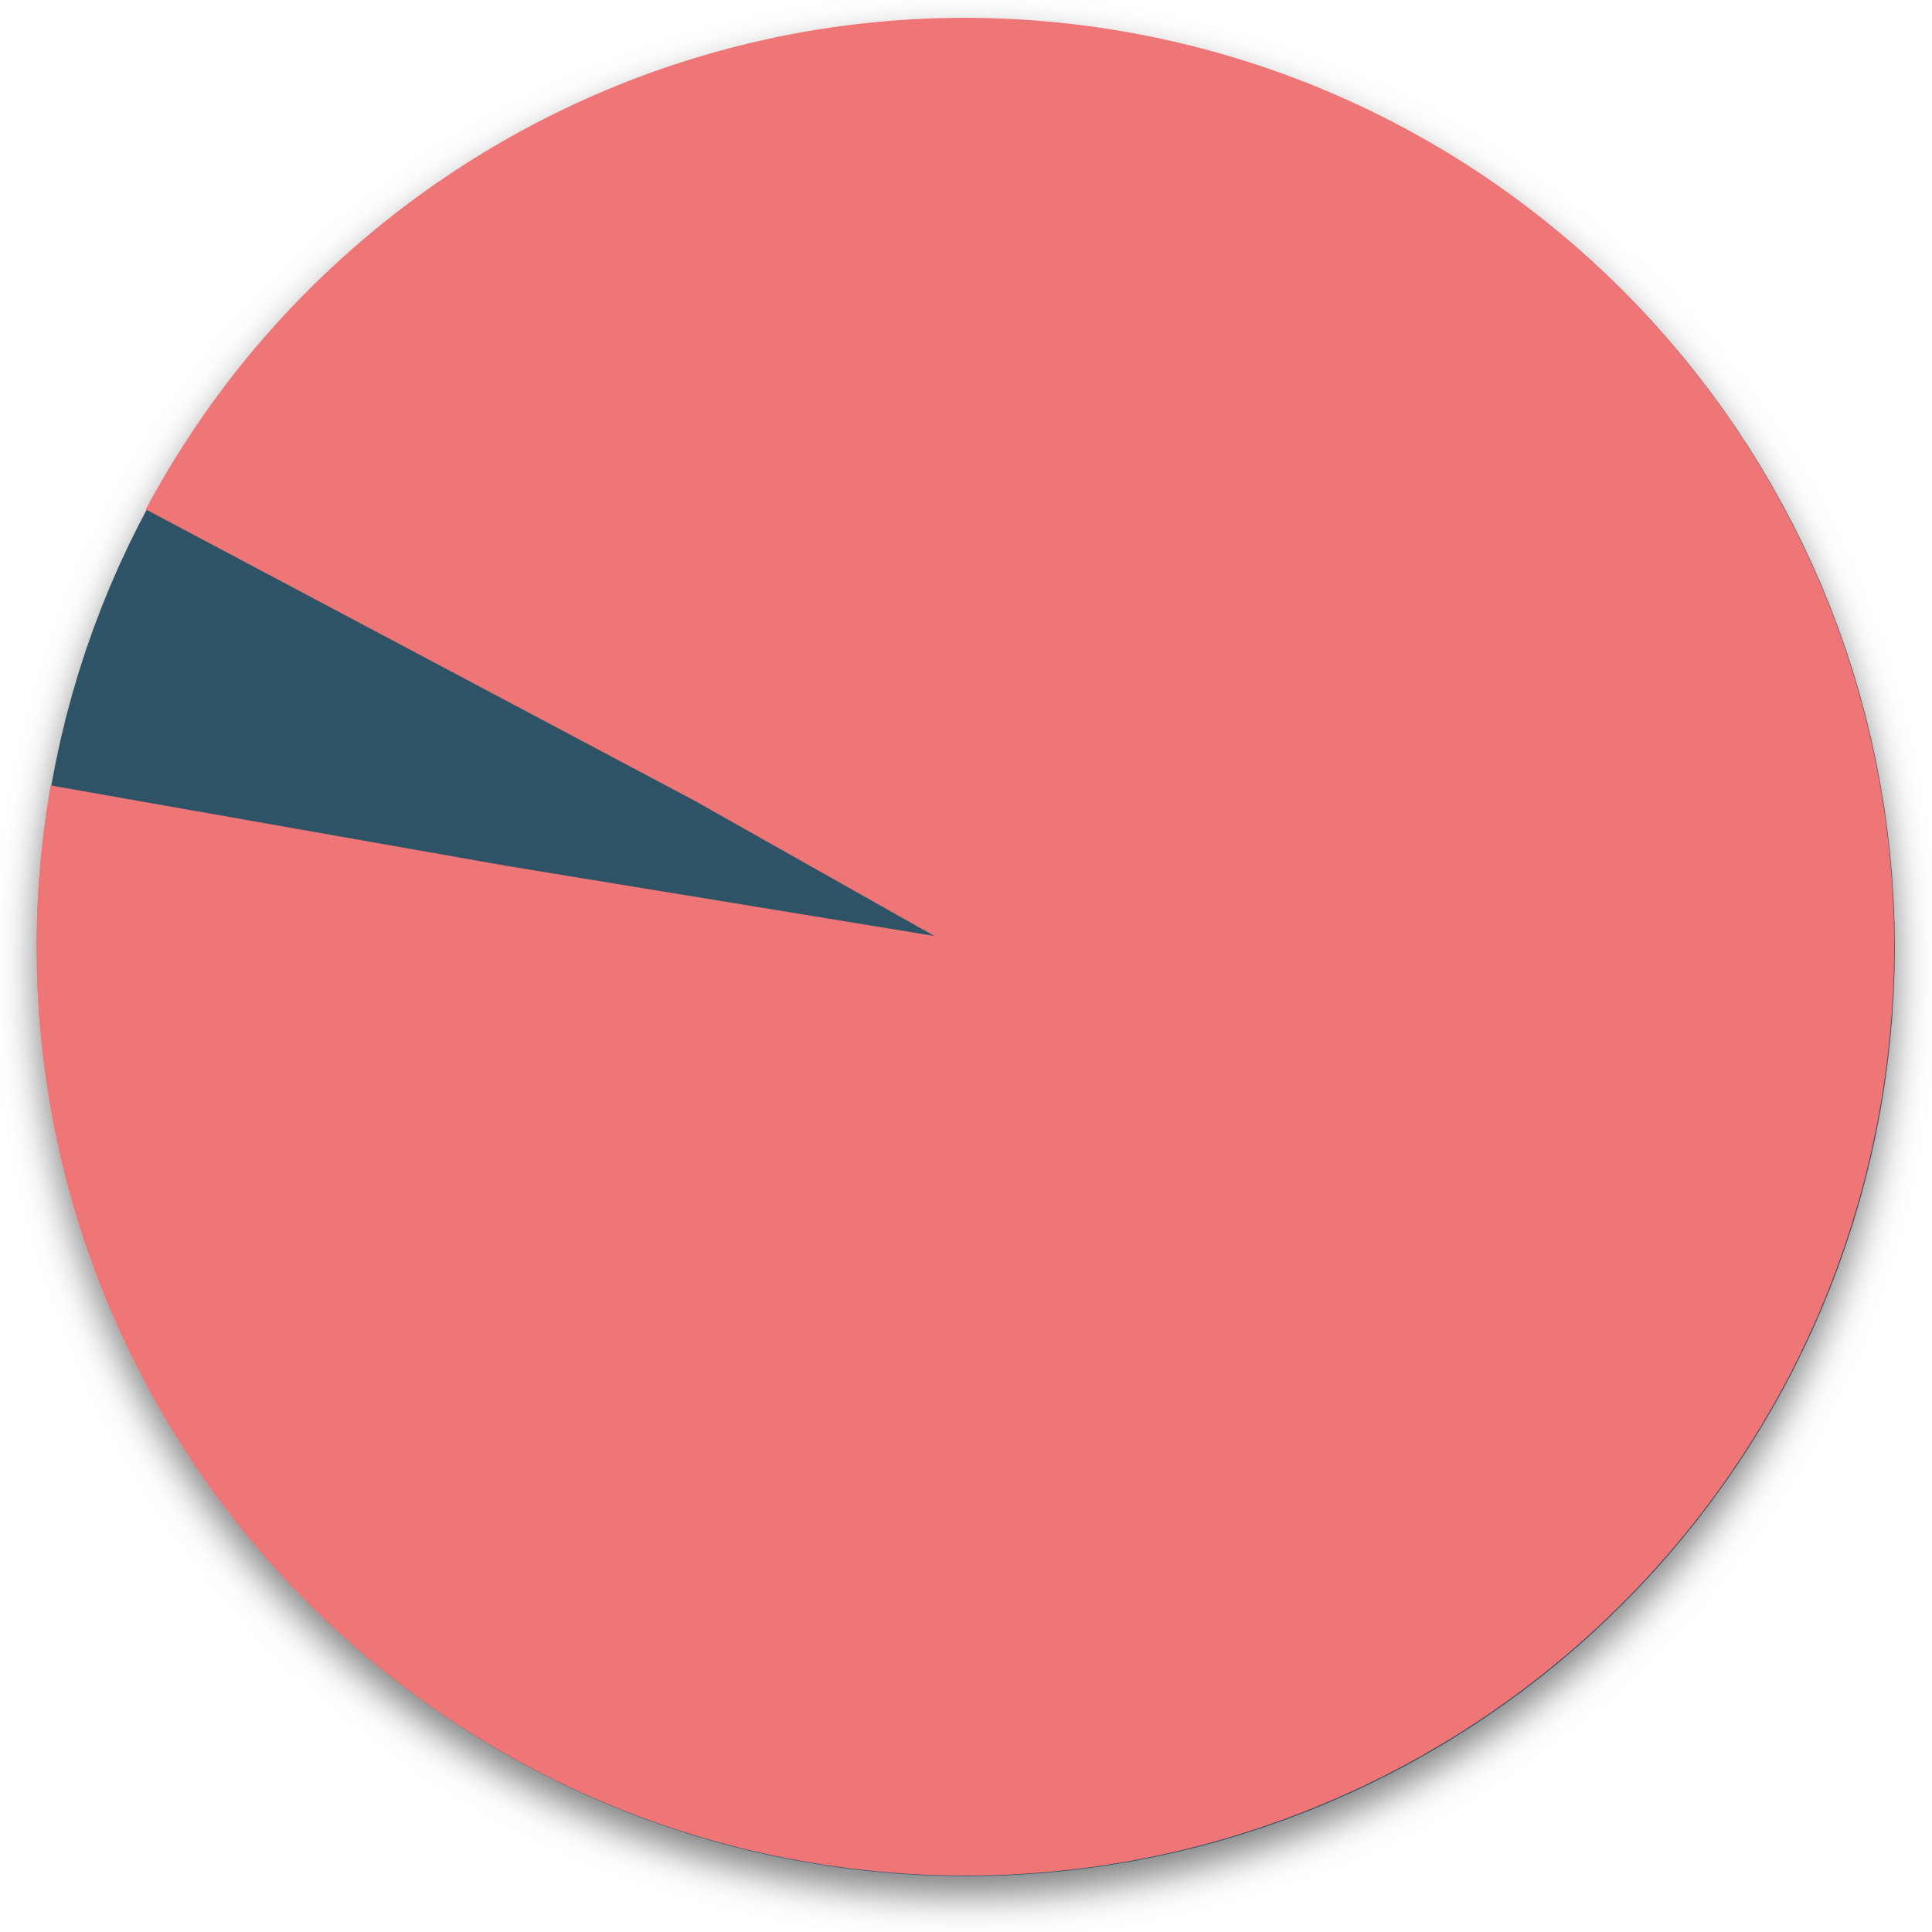
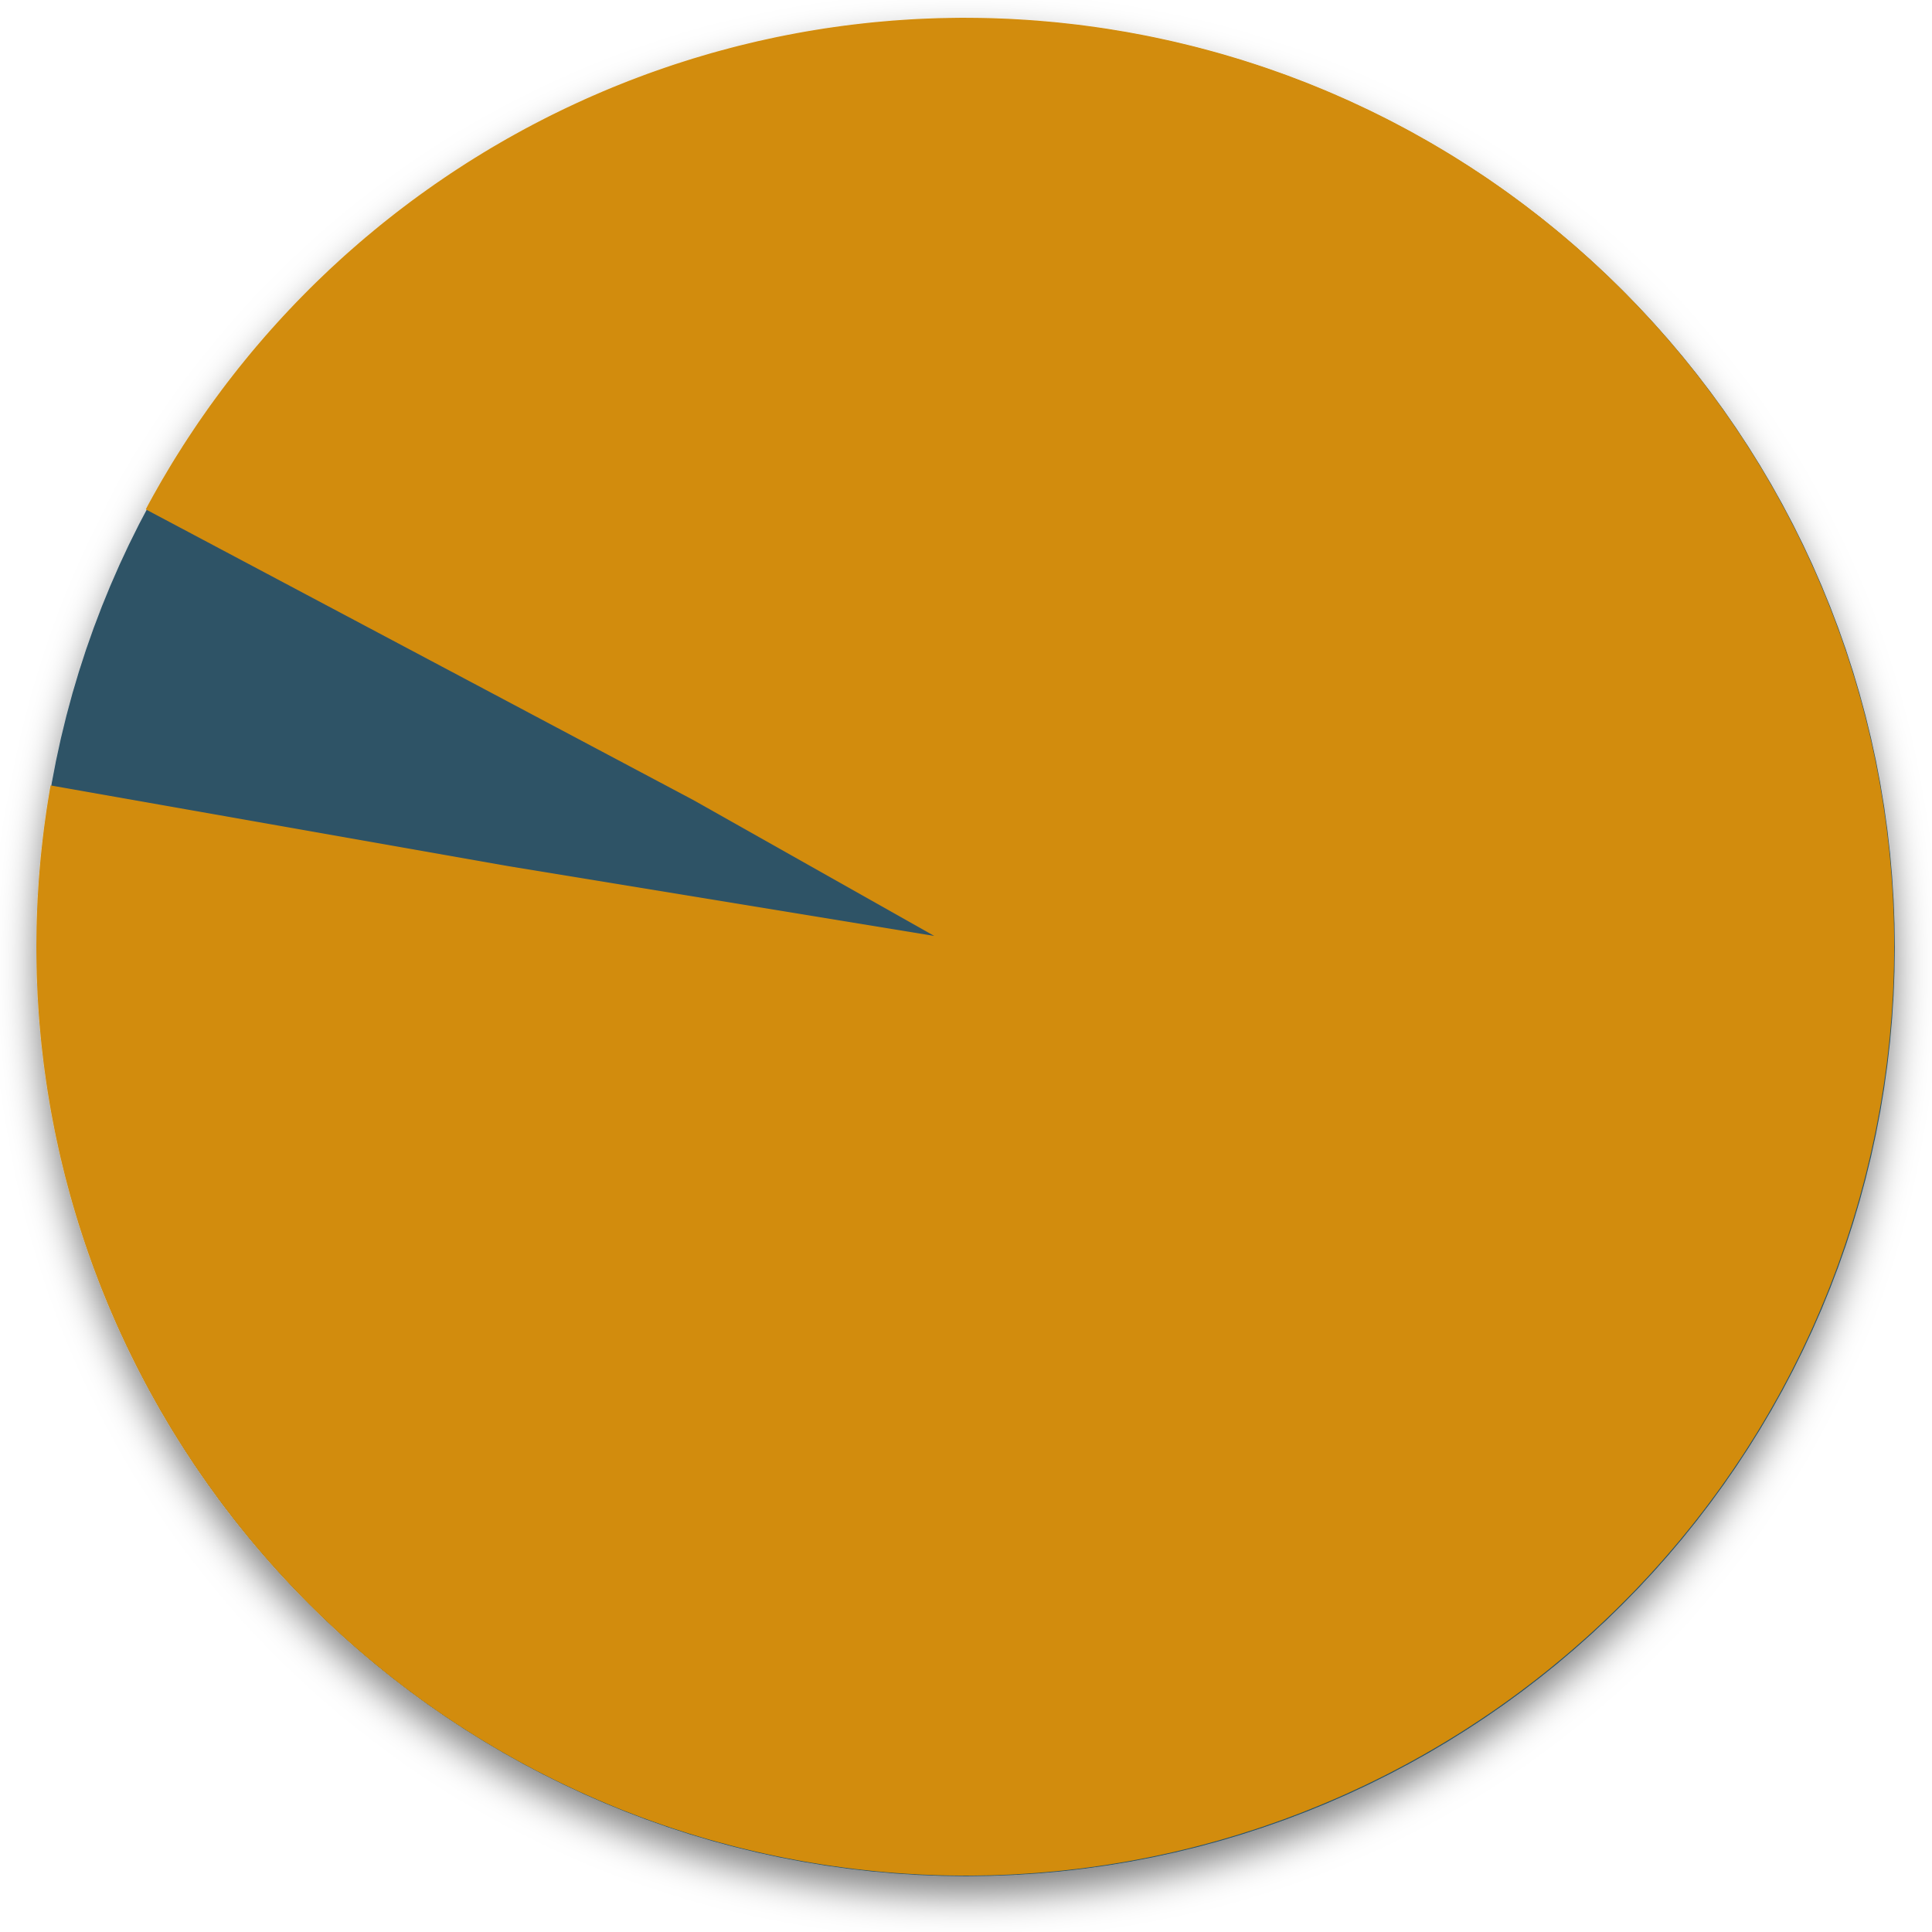
<svg xmlns="http://www.w3.org/2000/svg" width="208px" height="208px" viewBox="0 0 208 208" version="1.1">
  <defs>
    <filter x="-60.3%" y="-60.3%" width="220.7%" height="220.7%" filterUnits="objectBoundingBox" id="filter-1">
      <feOffset dx="0" dy="2" in="SourceAlpha" result="shadowOffsetOuter1" />
      <feGaussianBlur stdDeviation="2" in="shadowOffsetOuter1" result="shadowBlurOuter1" />
      <feColorMatrix values="0 0 0 0 0   0 0 0 0 0   0 0 0 0 0  0 0 0 0.5 0" type="matrix" in="shadowBlurOuter1" result="shadowMatrixOuter1" />
      <feMerge>
        <feMergeNode in="shadowMatrixOuter1" />
        <feMergeNode in="SourceGraphic" />
      </feMerge>
    </filter>
  </defs>
  <g id="Desktop" stroke="none" stroke-width="1" fill="none" fill-rule="evenodd">
    <g transform="translate(-747, -3767)" id="Group-14" stroke-width="100">
      <g transform="translate(70, 3625)">
        <g id="Group-26" transform="translate(194, 186)">
          <g id="Group-86">
            <g id="Group-44" transform="translate(420, 0)">
              <g id="Group-64" filter="url(#filter-1)" transform="translate(109, 0)">
                <circle id="Oval" stroke="#2E5266" cx="58" cy="58" r="50" />
-                 <path d="M57.923,107.923 C85.537,107.923 107.923,85.537 107.923,57.923 C107.923,30.309 85.537,7.923 57.923,7.923 C30.309,7.923 7.923,30.309 7.923,57.923 C7.923,85.537 30.309,107.923 57.923,107.923 Z" id="Oval-Copy-3" stroke="#EE7676" stroke-dasharray="298.3,298.3" transform="translate(57.9228, 57.9228) rotate(100) translate(-57.9228, -57.9228) " />
+                 <path d="M57.923,107.923 C85.537,107.923 107.923,85.537 107.923,57.923 C107.923,30.309 85.537,7.923 57.923,7.923 C30.309,7.923 7.923,30.309 7.923,57.923 C7.923,85.537 30.309,107.923 57.923,107.923 Z" id="Oval-Copy-3" stroke="#D28C0F" stroke-dasharray="298.3,298.3" transform="translate(57.9228, 57.9228) rotate(100) translate(-57.9228, -57.9228) " />
              </g>
            </g>
          </g>
        </g>
      </g>
    </g>
  </g>
</svg>
